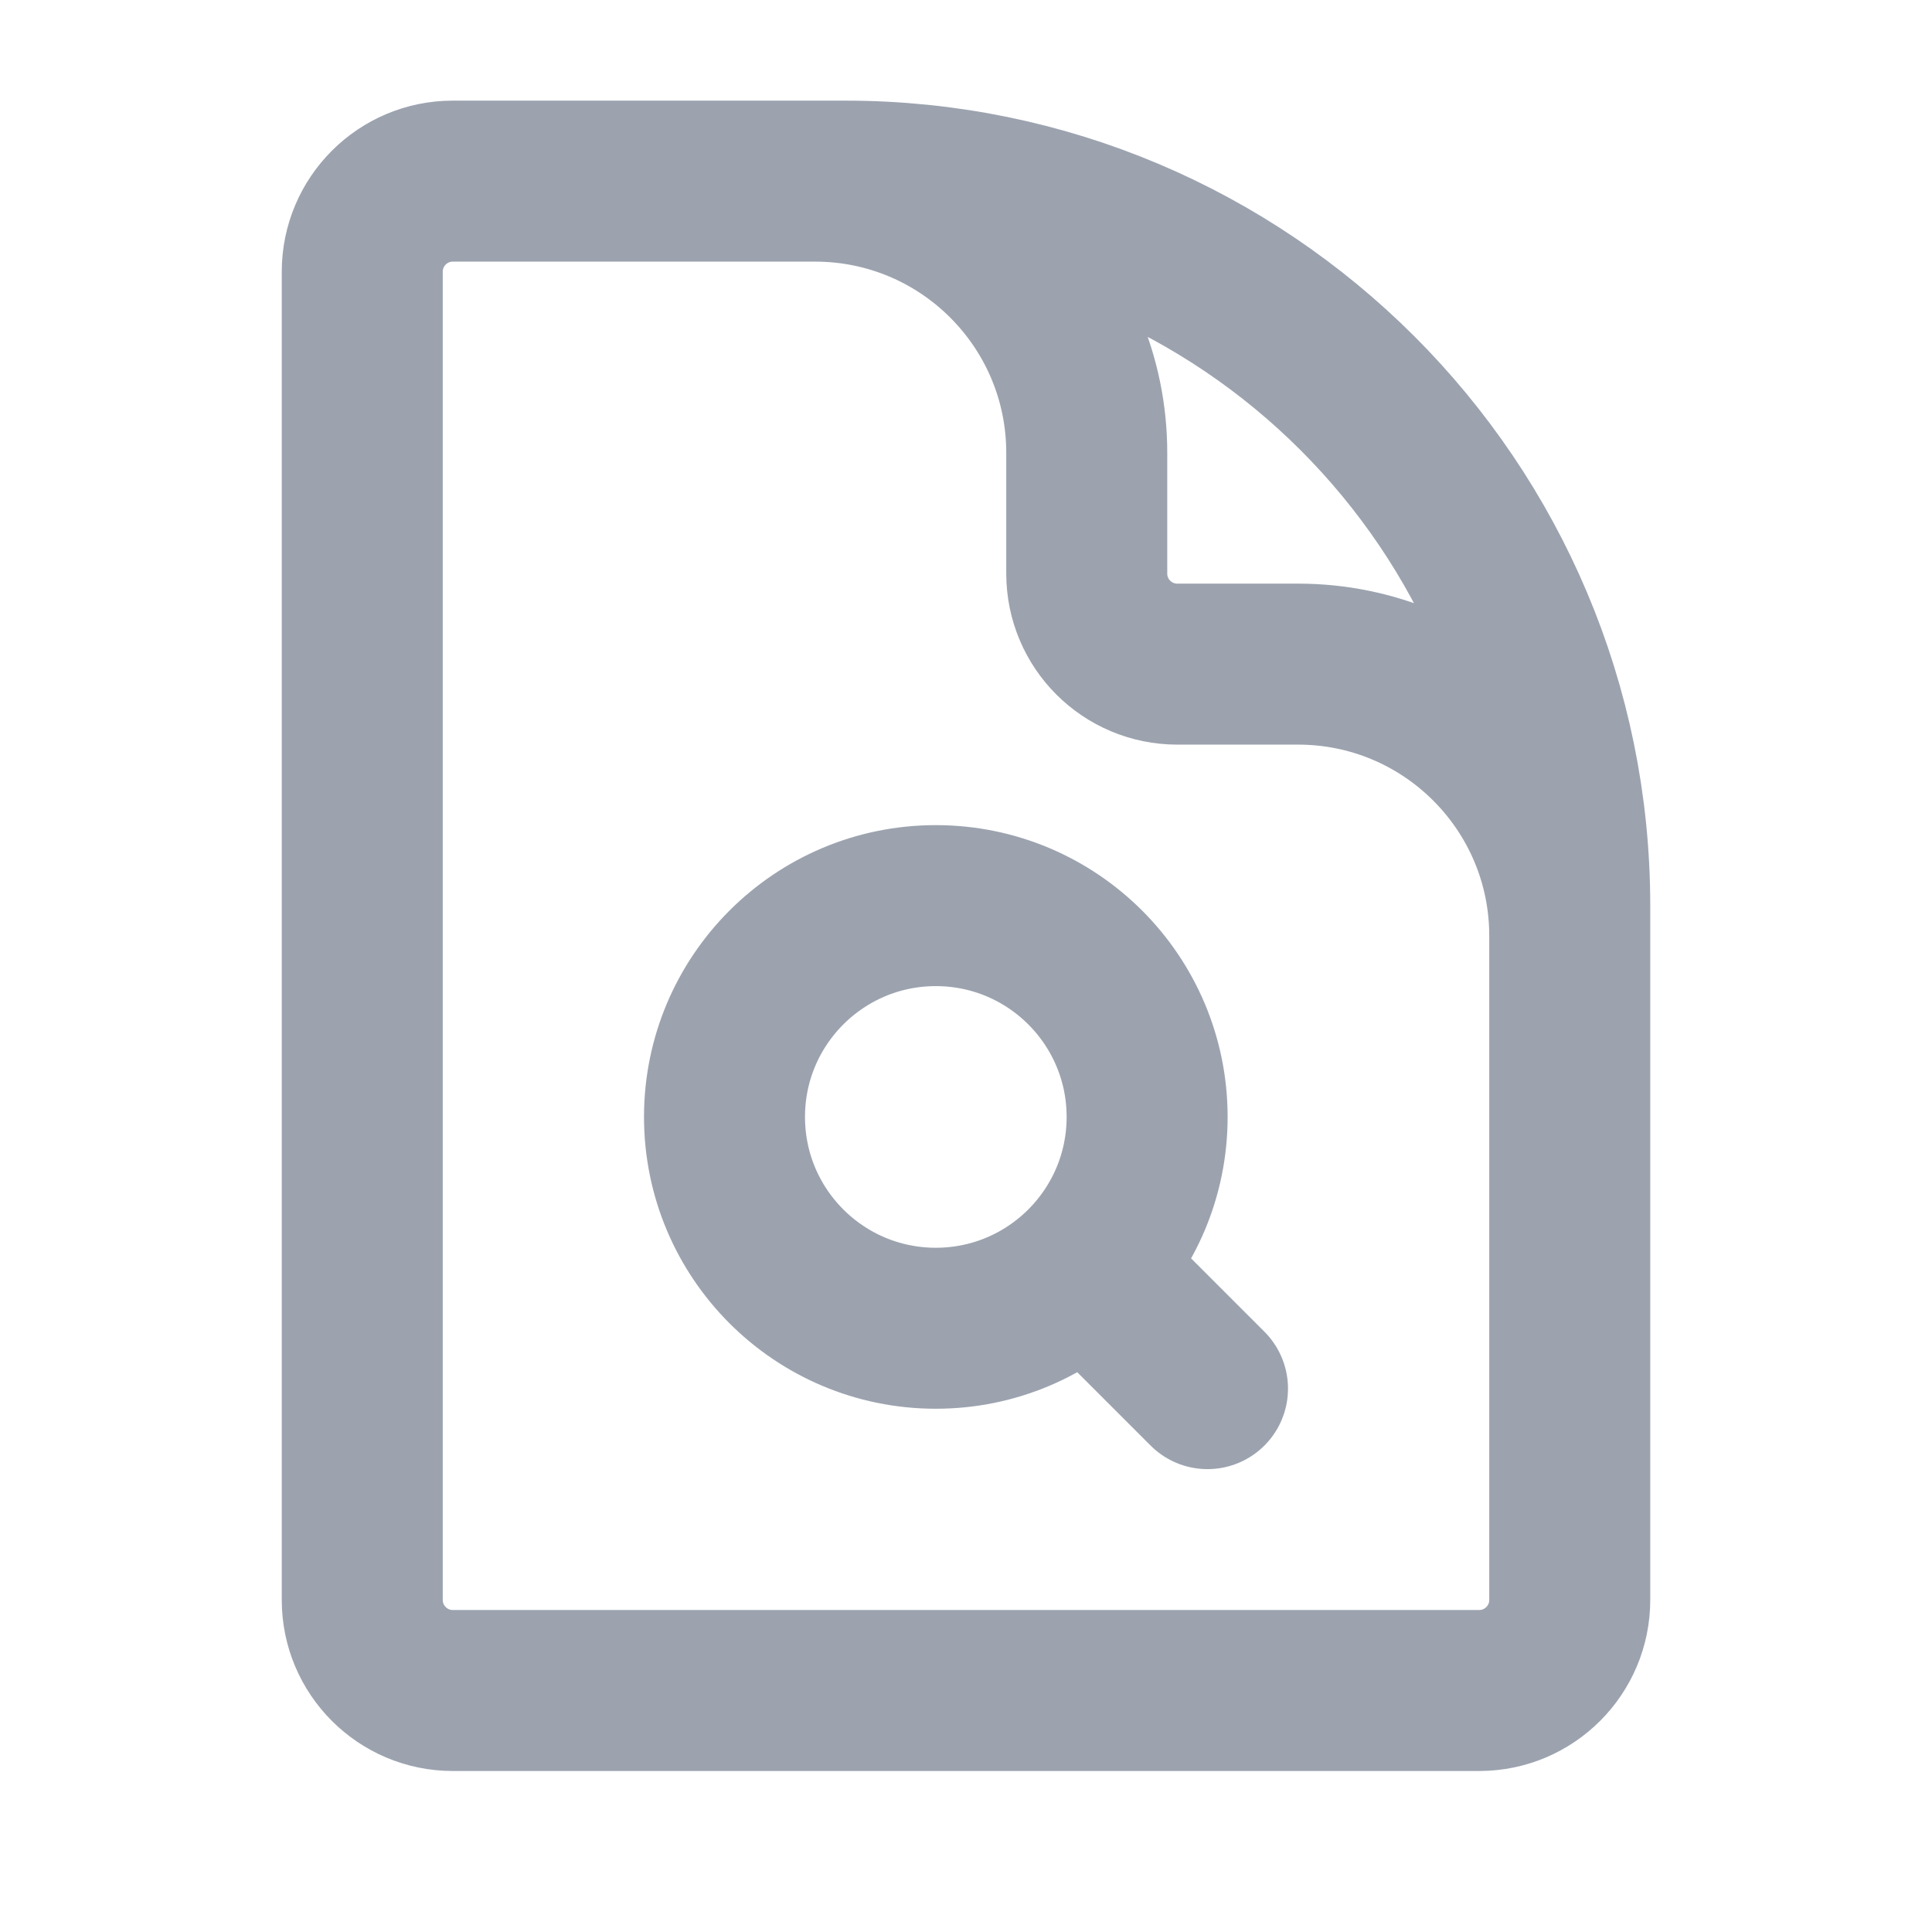
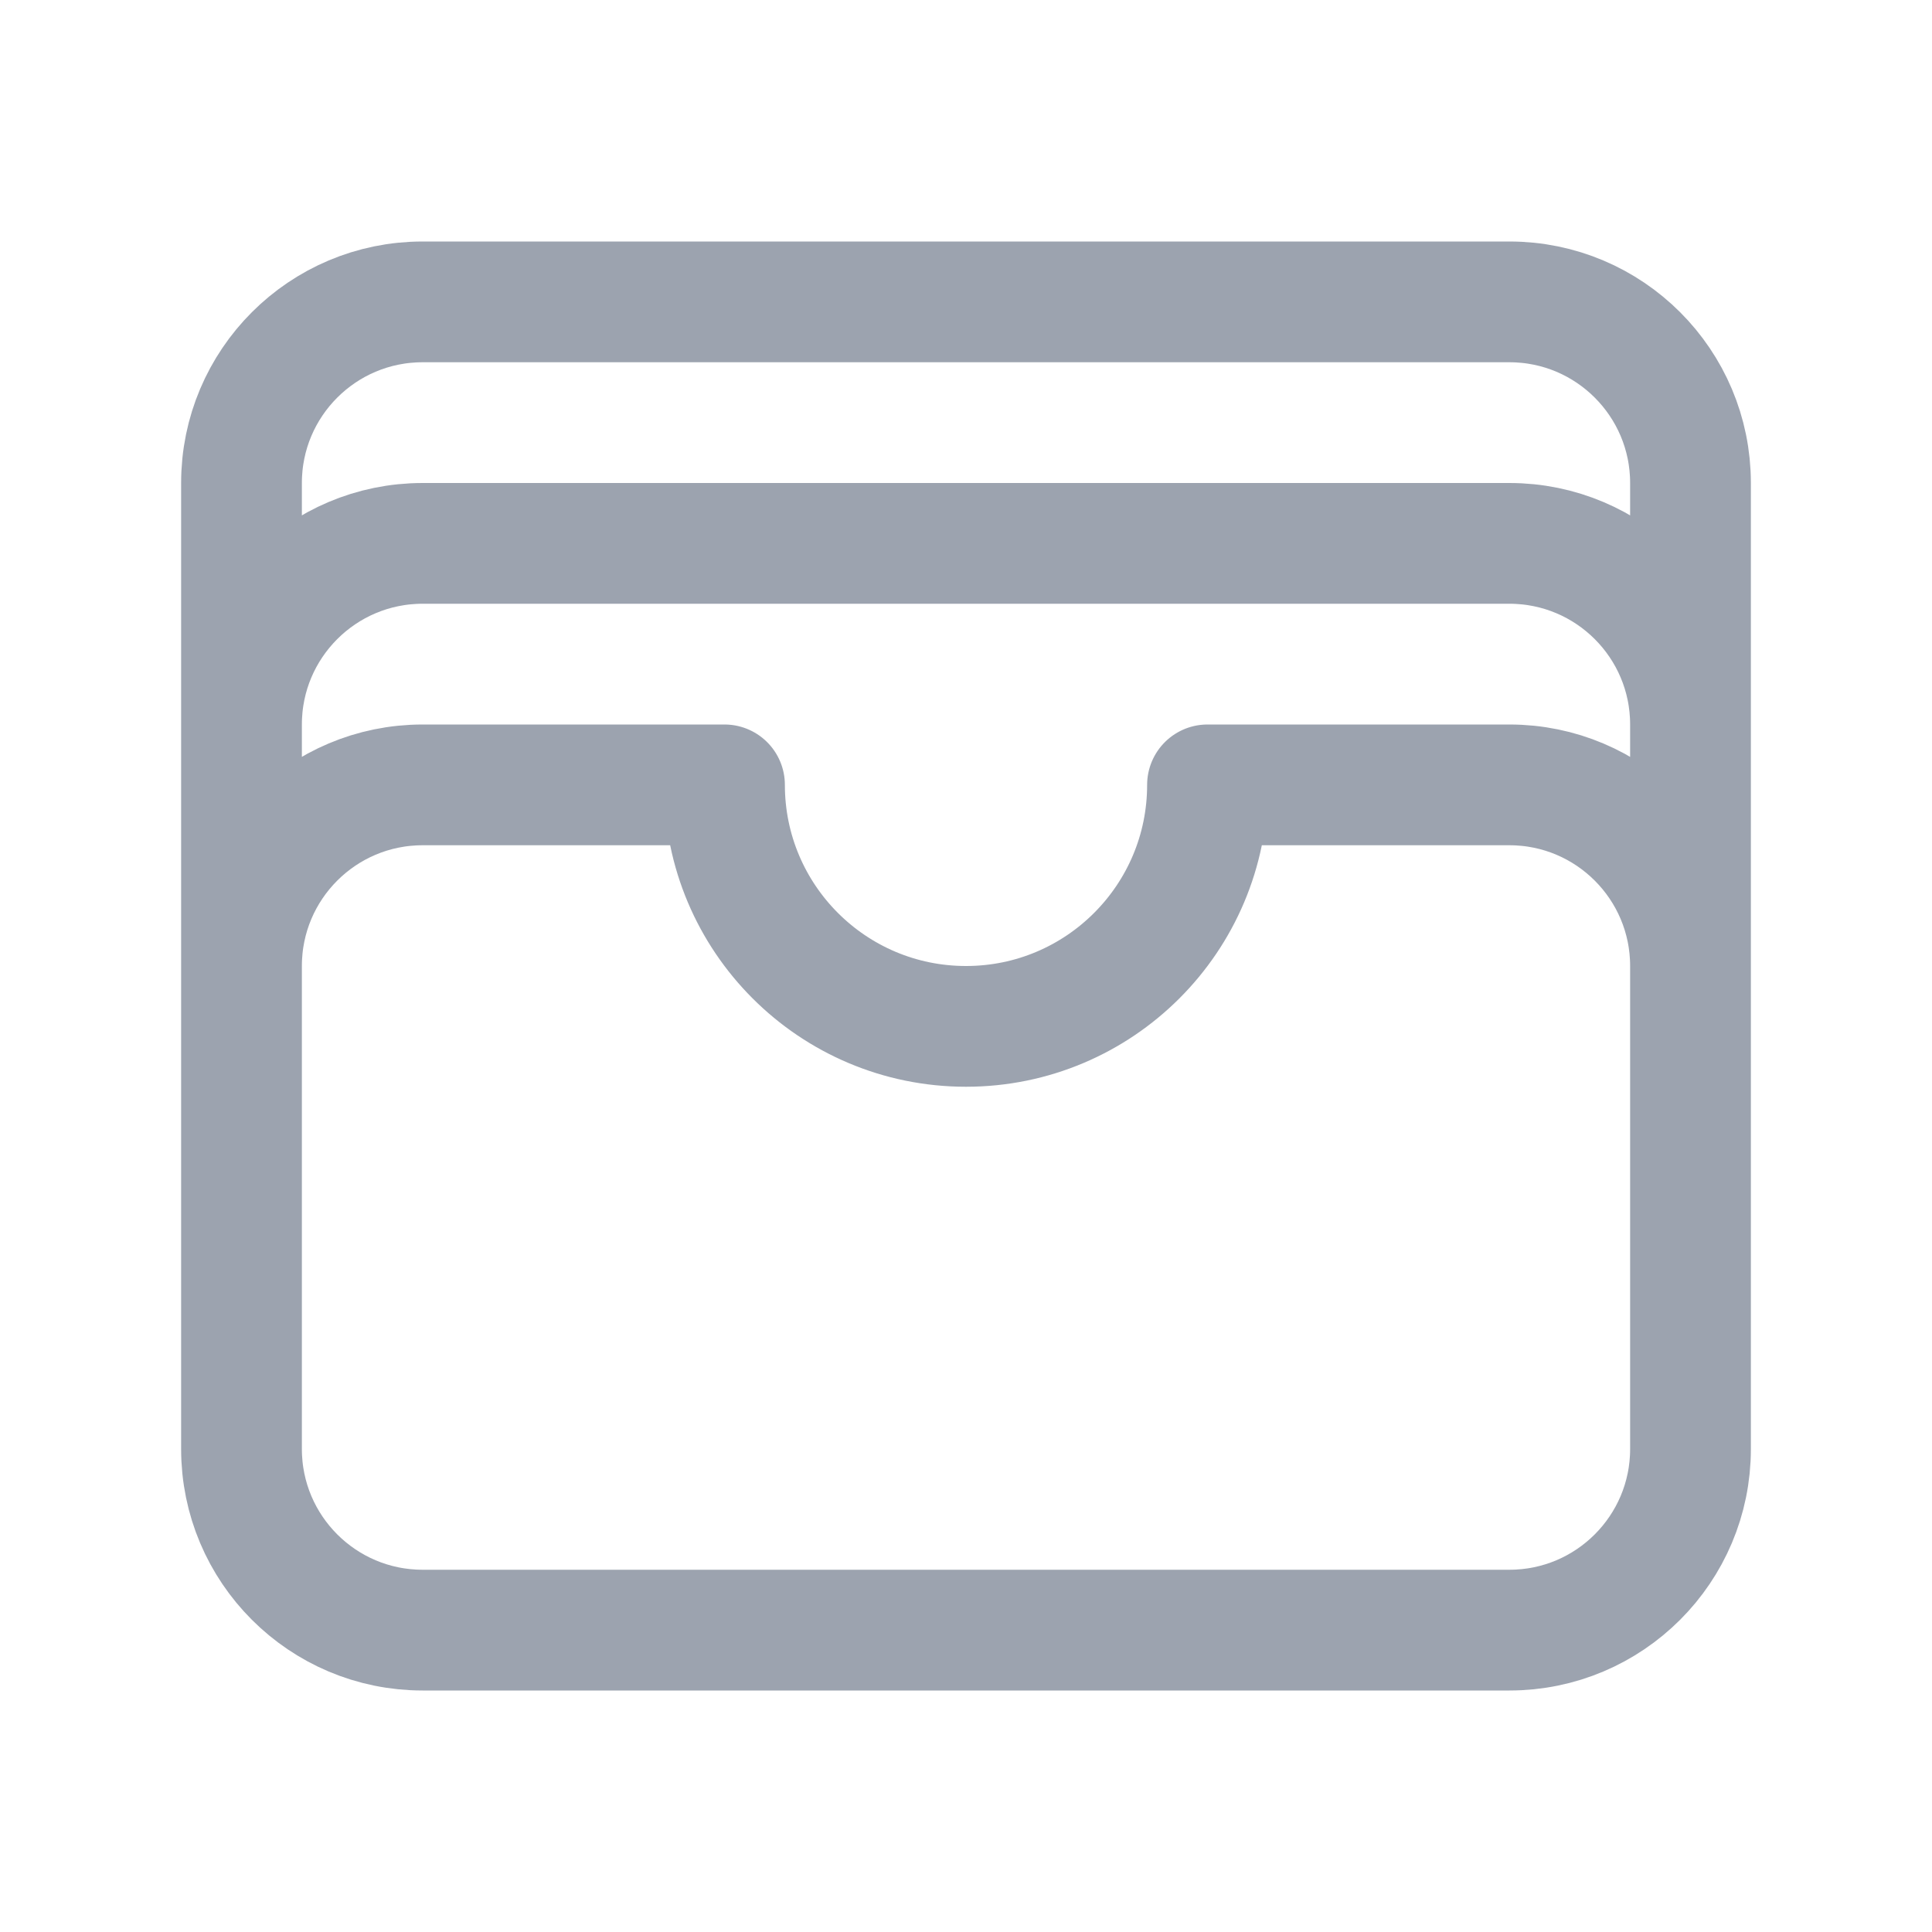
- <svg xmlns="http://www.w3.org/2000/svg" fill="none" viewBox="0 0 24 24" stroke-width="2" stroke="#9CA3AF" class="size-6">
-   <path stroke-linecap="round" stroke-linejoin="round" d="M19.5 14.25v-2.625a3.375 3.375 0 0 0-3.375-3.375h-1.5A1.125 1.125 0 0 1 13.5 7.125v-1.5a3.375 3.375 0 0 0-3.375-3.375H8.25m5.231 13.481L15 17.25m-4.5-15H5.625c-.621 0-1.125.504-1.125 1.125v16.5c0 .621.504 1.125 1.125 1.125h12.75c.621 0 1.125-.504 1.125-1.125V11.25a9 9 0 0 0-9-9Zm3.75 11.625a2.625 2.625 0 1 1-5.25 0 2.625 2.625 0 0 1 5.25 0Z" />
+ <svg xmlns="http://www.w3.org/2000/svg" fill="none" viewBox="0 0 24 24" stroke-width="1.5" stroke="#9CA3AF" class="size-6">
+   <path stroke-linecap="round" stroke-linejoin="round" d="M21 12a2.25 2.25 0 0 0-2.25-2.25H15a3 3 0 1 1-6 0H5.25A2.25 2.25 0 0 0 3 12m18 0v6a2.25 2.25 0 0 1-2.25 2.25H5.25A2.25 2.25 0 0 1 3 18v-6m18 0V9M3 12V9m18 0a2.25 2.25 0 0 0-2.25-2.25H5.25A2.25 2.25 0 0 0 3 9m18 0V6a2.25 2.25 0 0 0-2.25-2.25H5.25A2.25 2.25 0 0 0 3 6v3" />
</svg>
